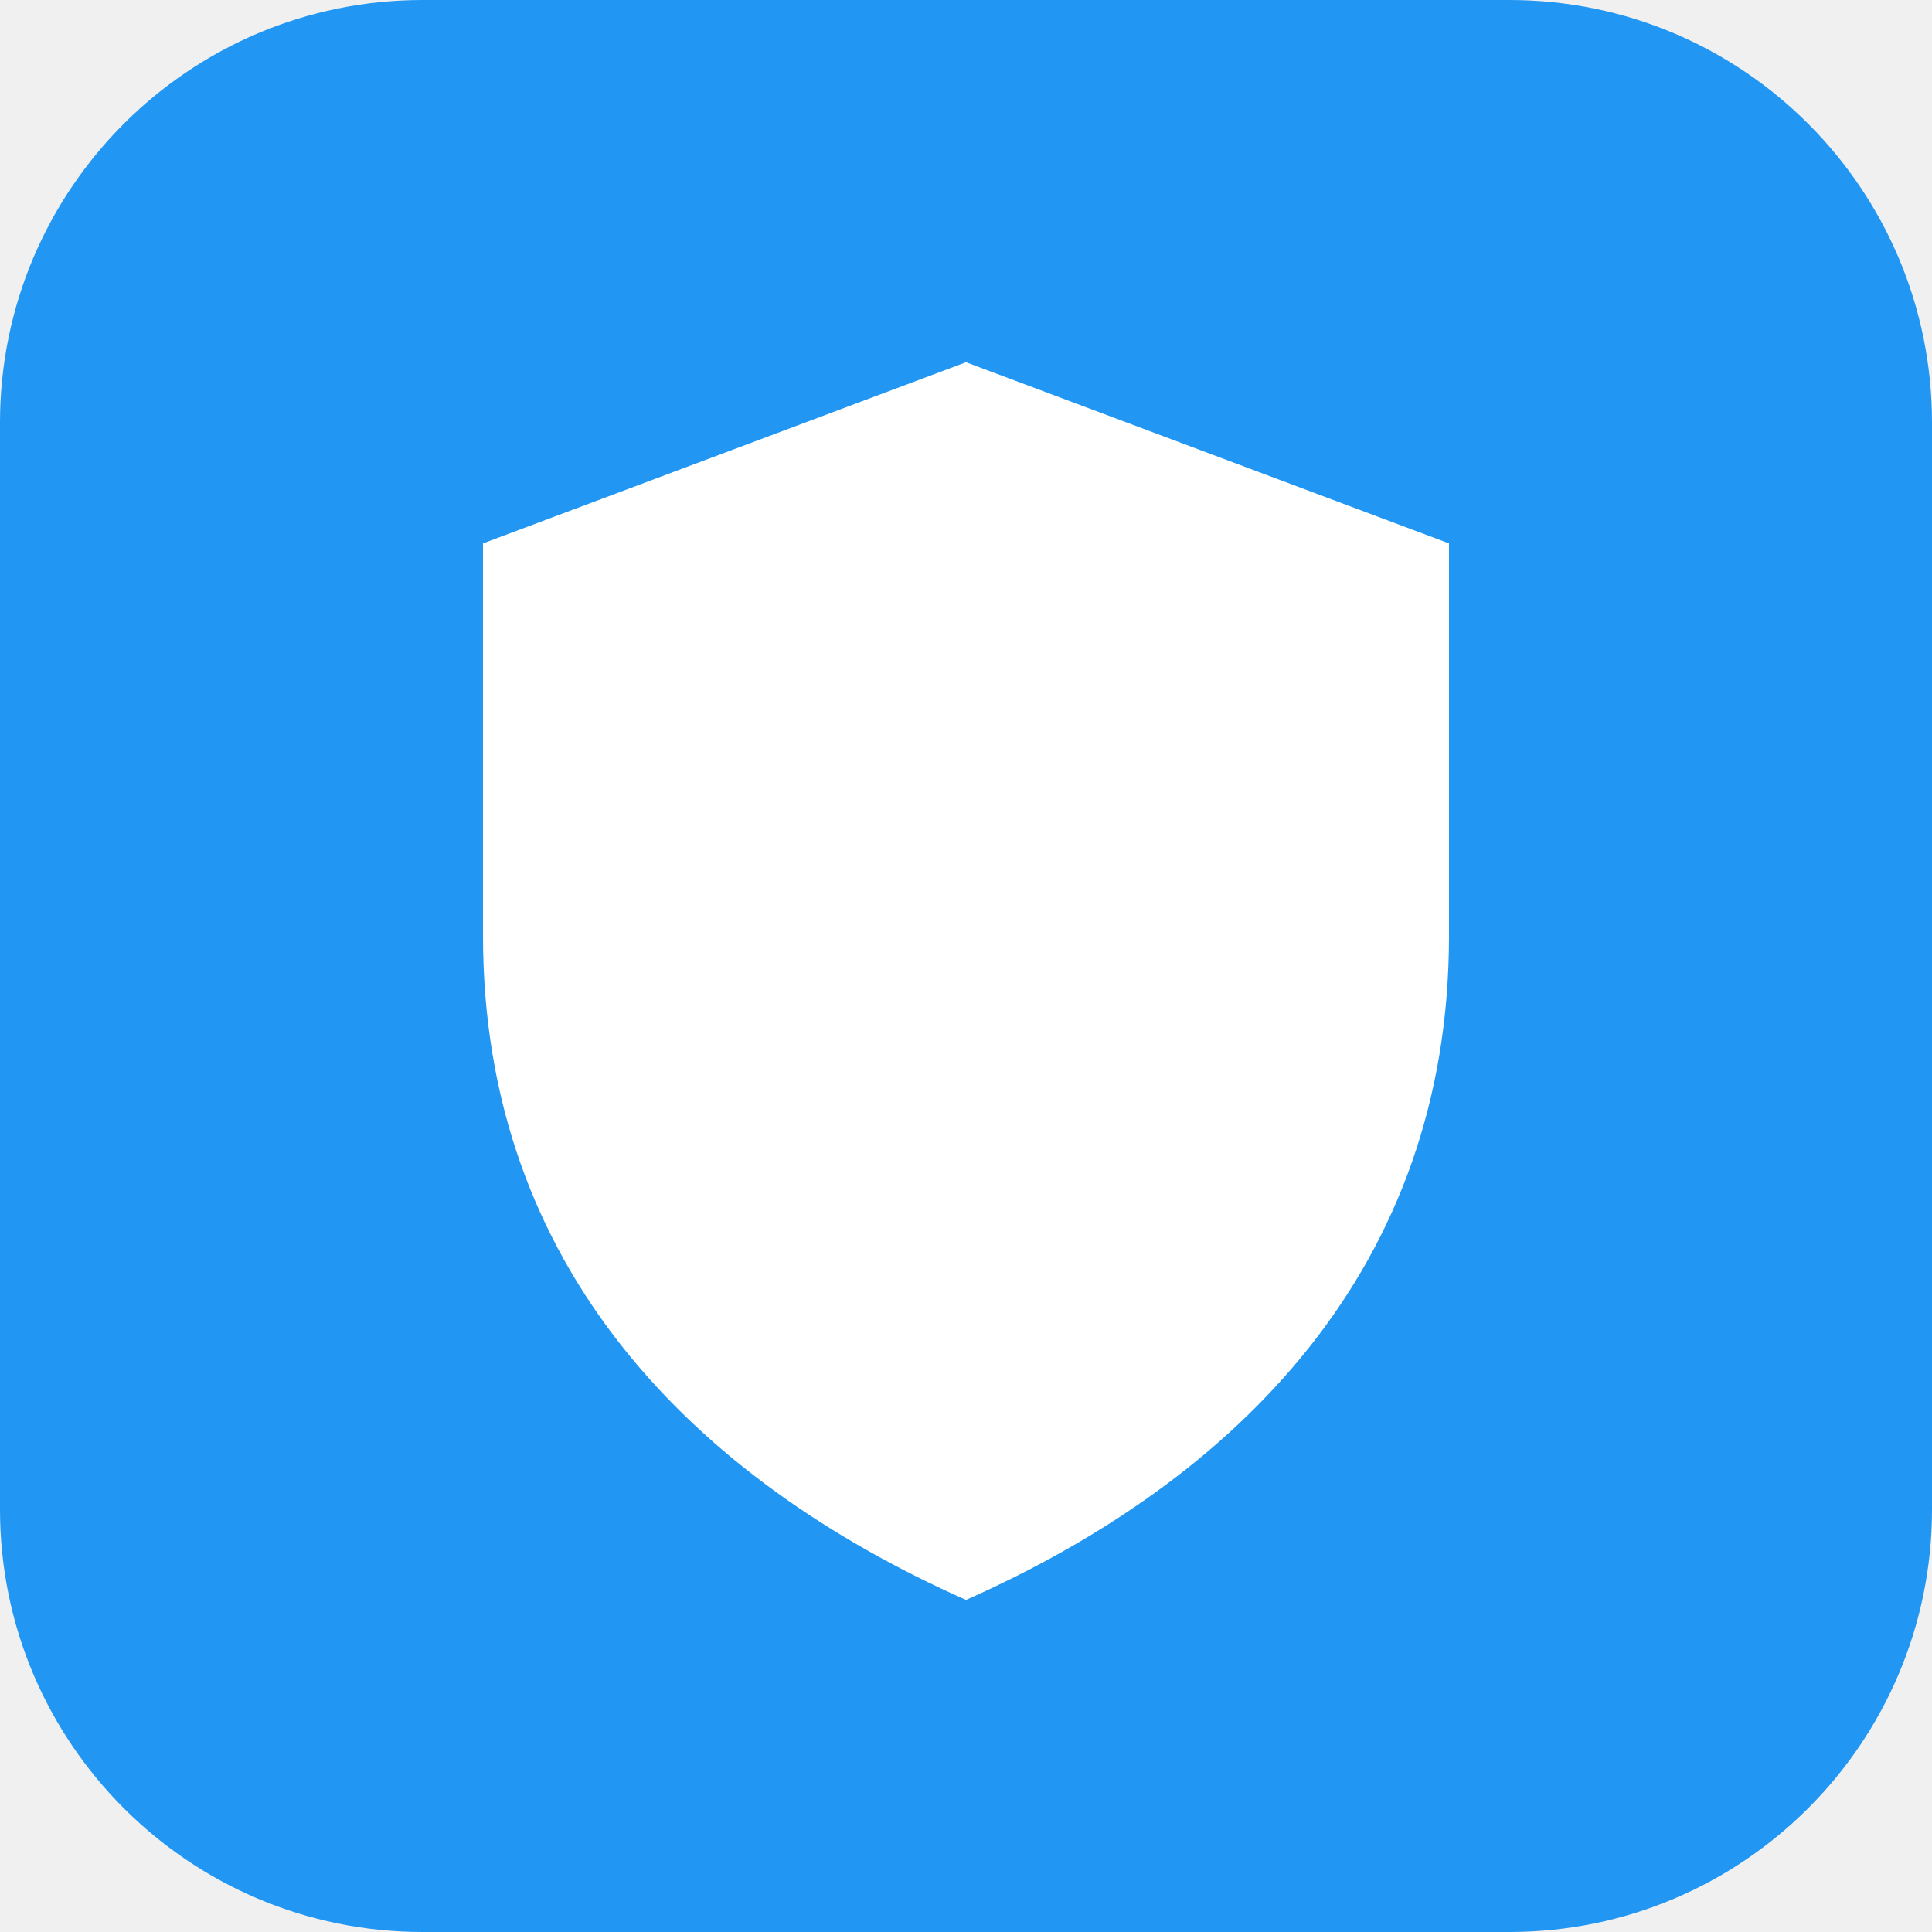
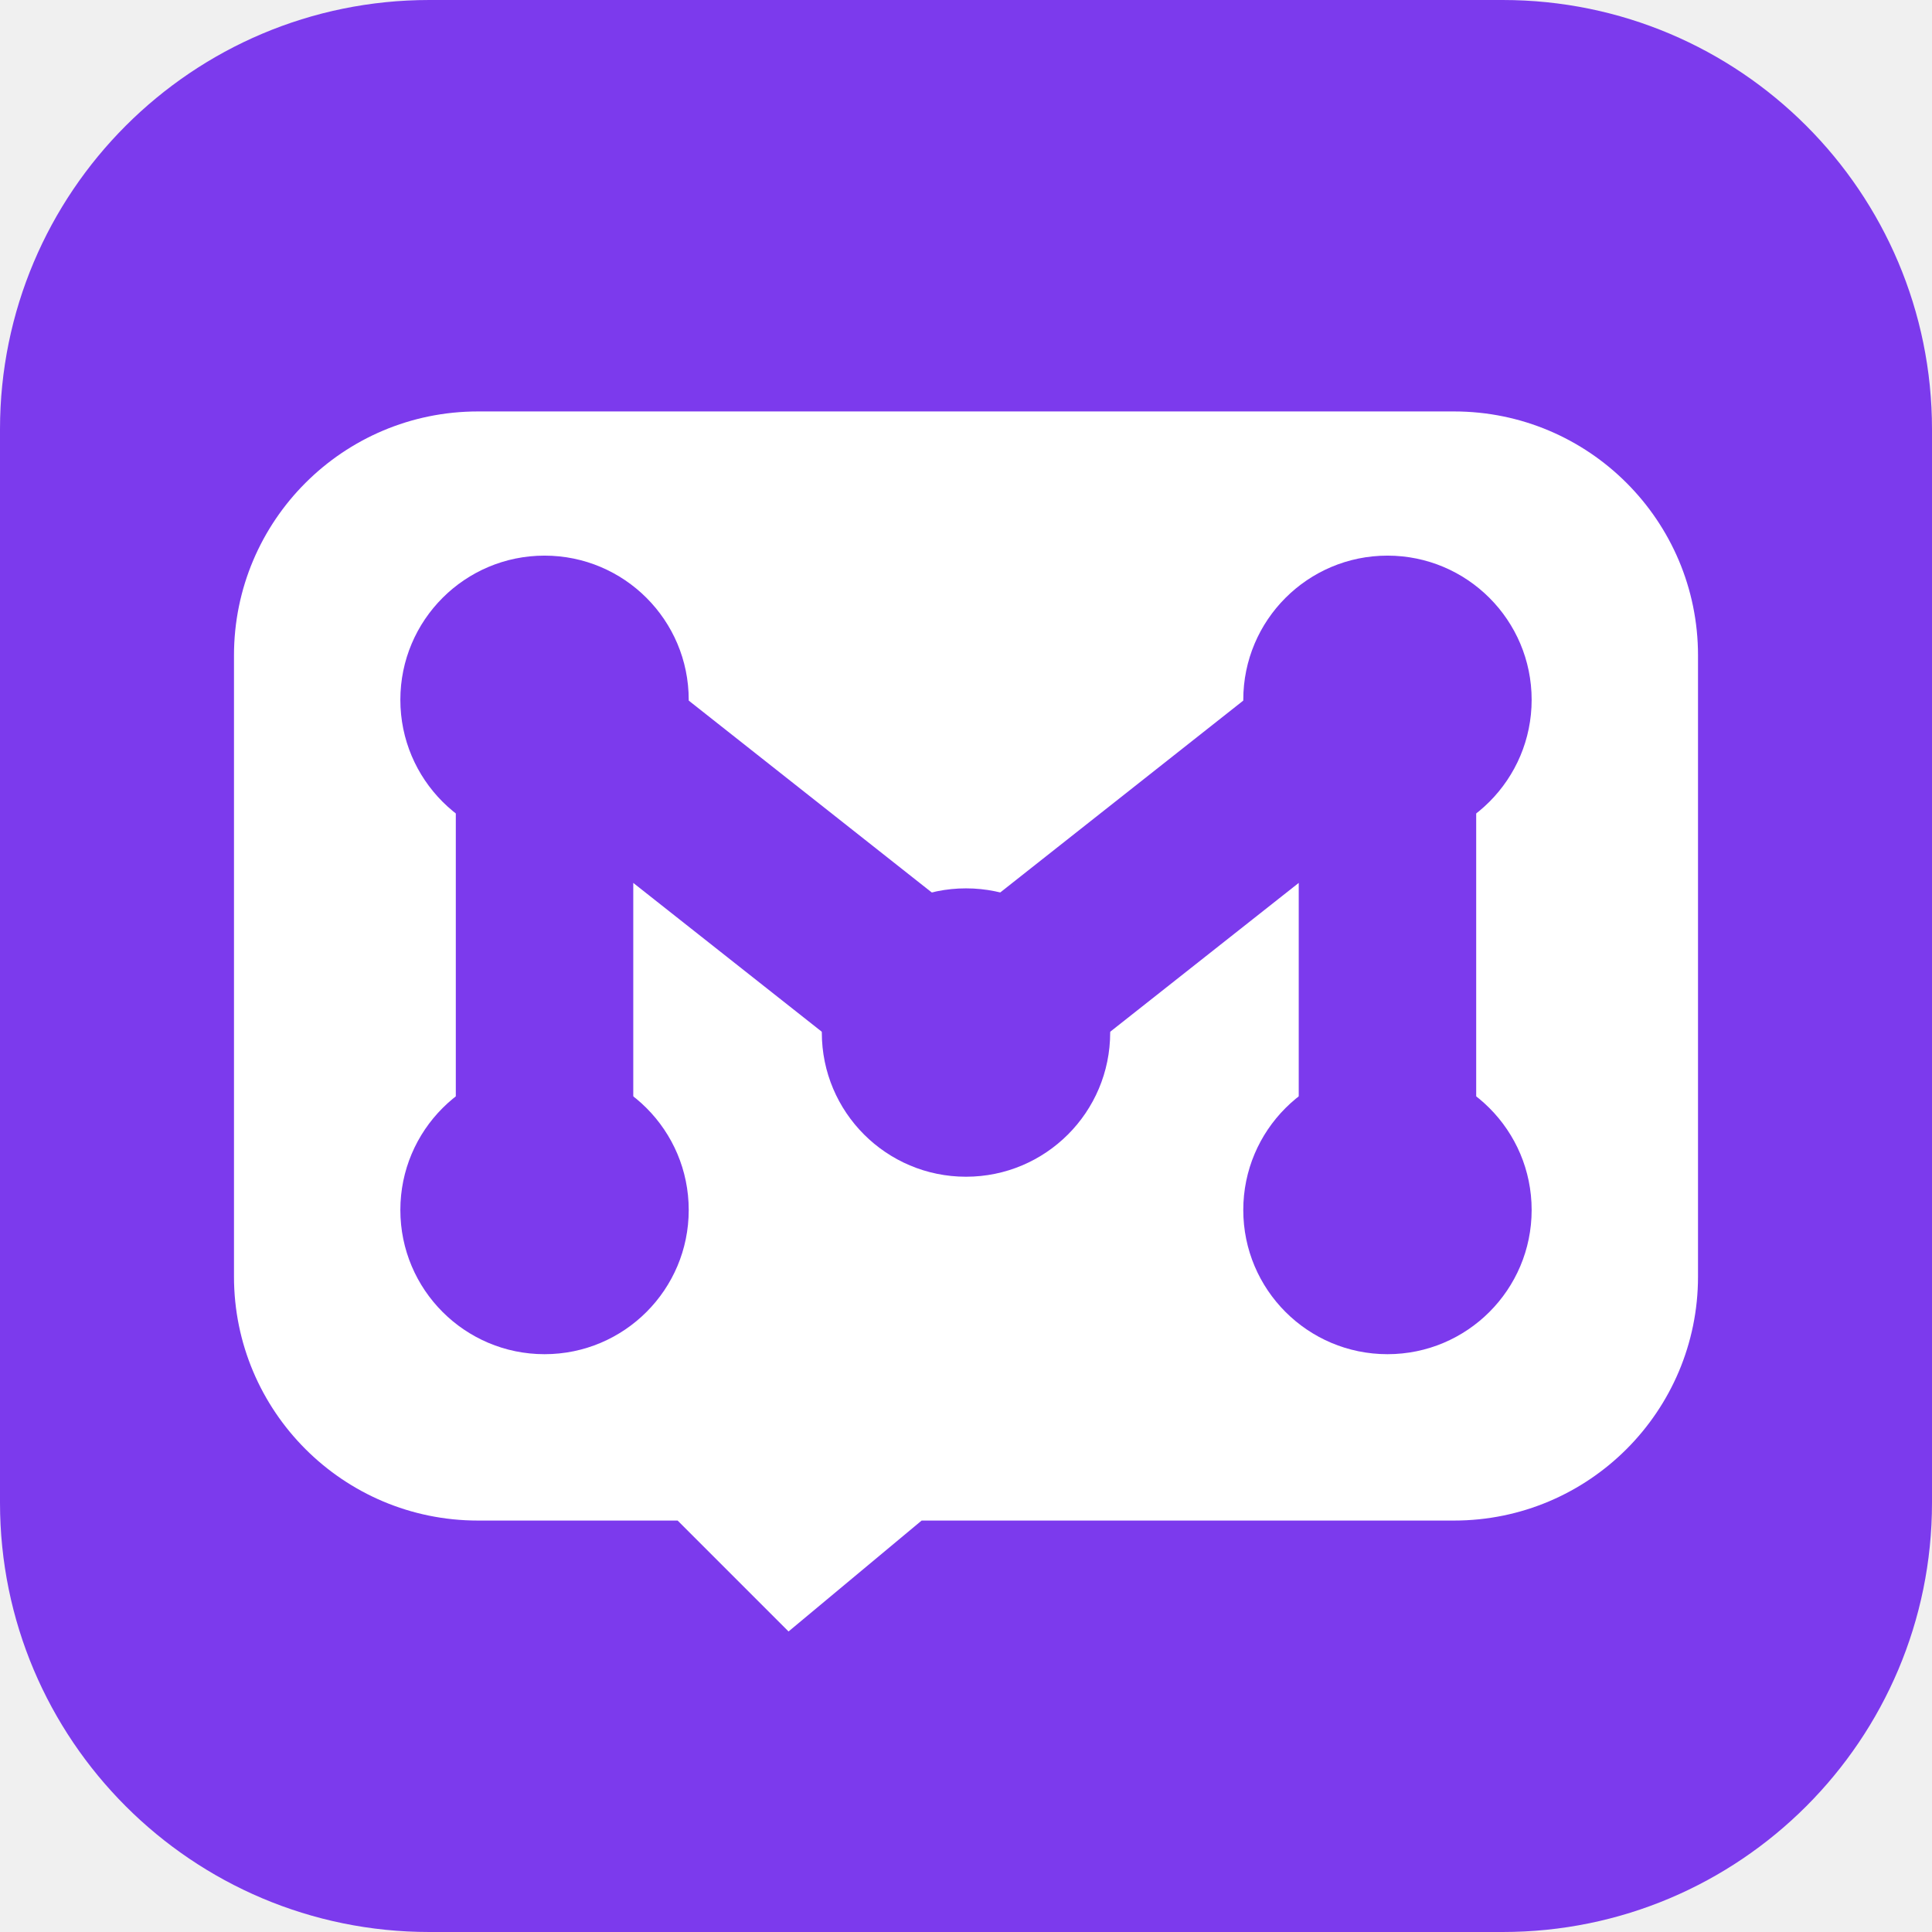
- <svg xmlns="http://www.w3.org/2000/svg" viewBox="0 0 64 64" role="img" aria-label="SOMS Admin">
-   <rect width="64" height="64" rx="14" fill="#2196f3" />
-   <path fill="#ffffff" d="M32 12 L48 18 V31 C48 42 41 49 32 53 C23 49 16 42 16 31 V18 Z" />
+ <svg xmlns="http://www.w3.org/2000/svg" viewBox="0 0 108 108" role="img" aria-label="SOMS Admin">
+   <rect width="108" height="108" rx="24" fill="#7c3aed" />
+   <g transform="translate(54 54) scale(1.24) translate(-54 -54)">
+     <path fill="#ffffff" d="M32 29 H76 A11 11 0 0 1 87 40 V68 A11 11 0 0 1 76 79 H52 L46 84 L41 79 H32 A11 11 0 0 1 21 68 V40 A11 11 0 0 1 32 29 Z" />
+     <path d="M35 65 L35 42 L54 57 L73 42 L73 65" fill="none" stroke="#7c3aed" stroke-width="8" stroke-linecap="round" stroke-linejoin="round" />
+     <g fill="#7c3aed">
+       <circle cx="35" cy="65" r="6.5" />
+       <circle cx="35" cy="42" r="6.5" />
+       <circle cx="54" cy="57" r="6.5" />
+       <circle cx="73" cy="42" r="6.5" />
+       <circle cx="73" cy="65" r="6.5" />
+     </g>
+   </g>
</svg>
